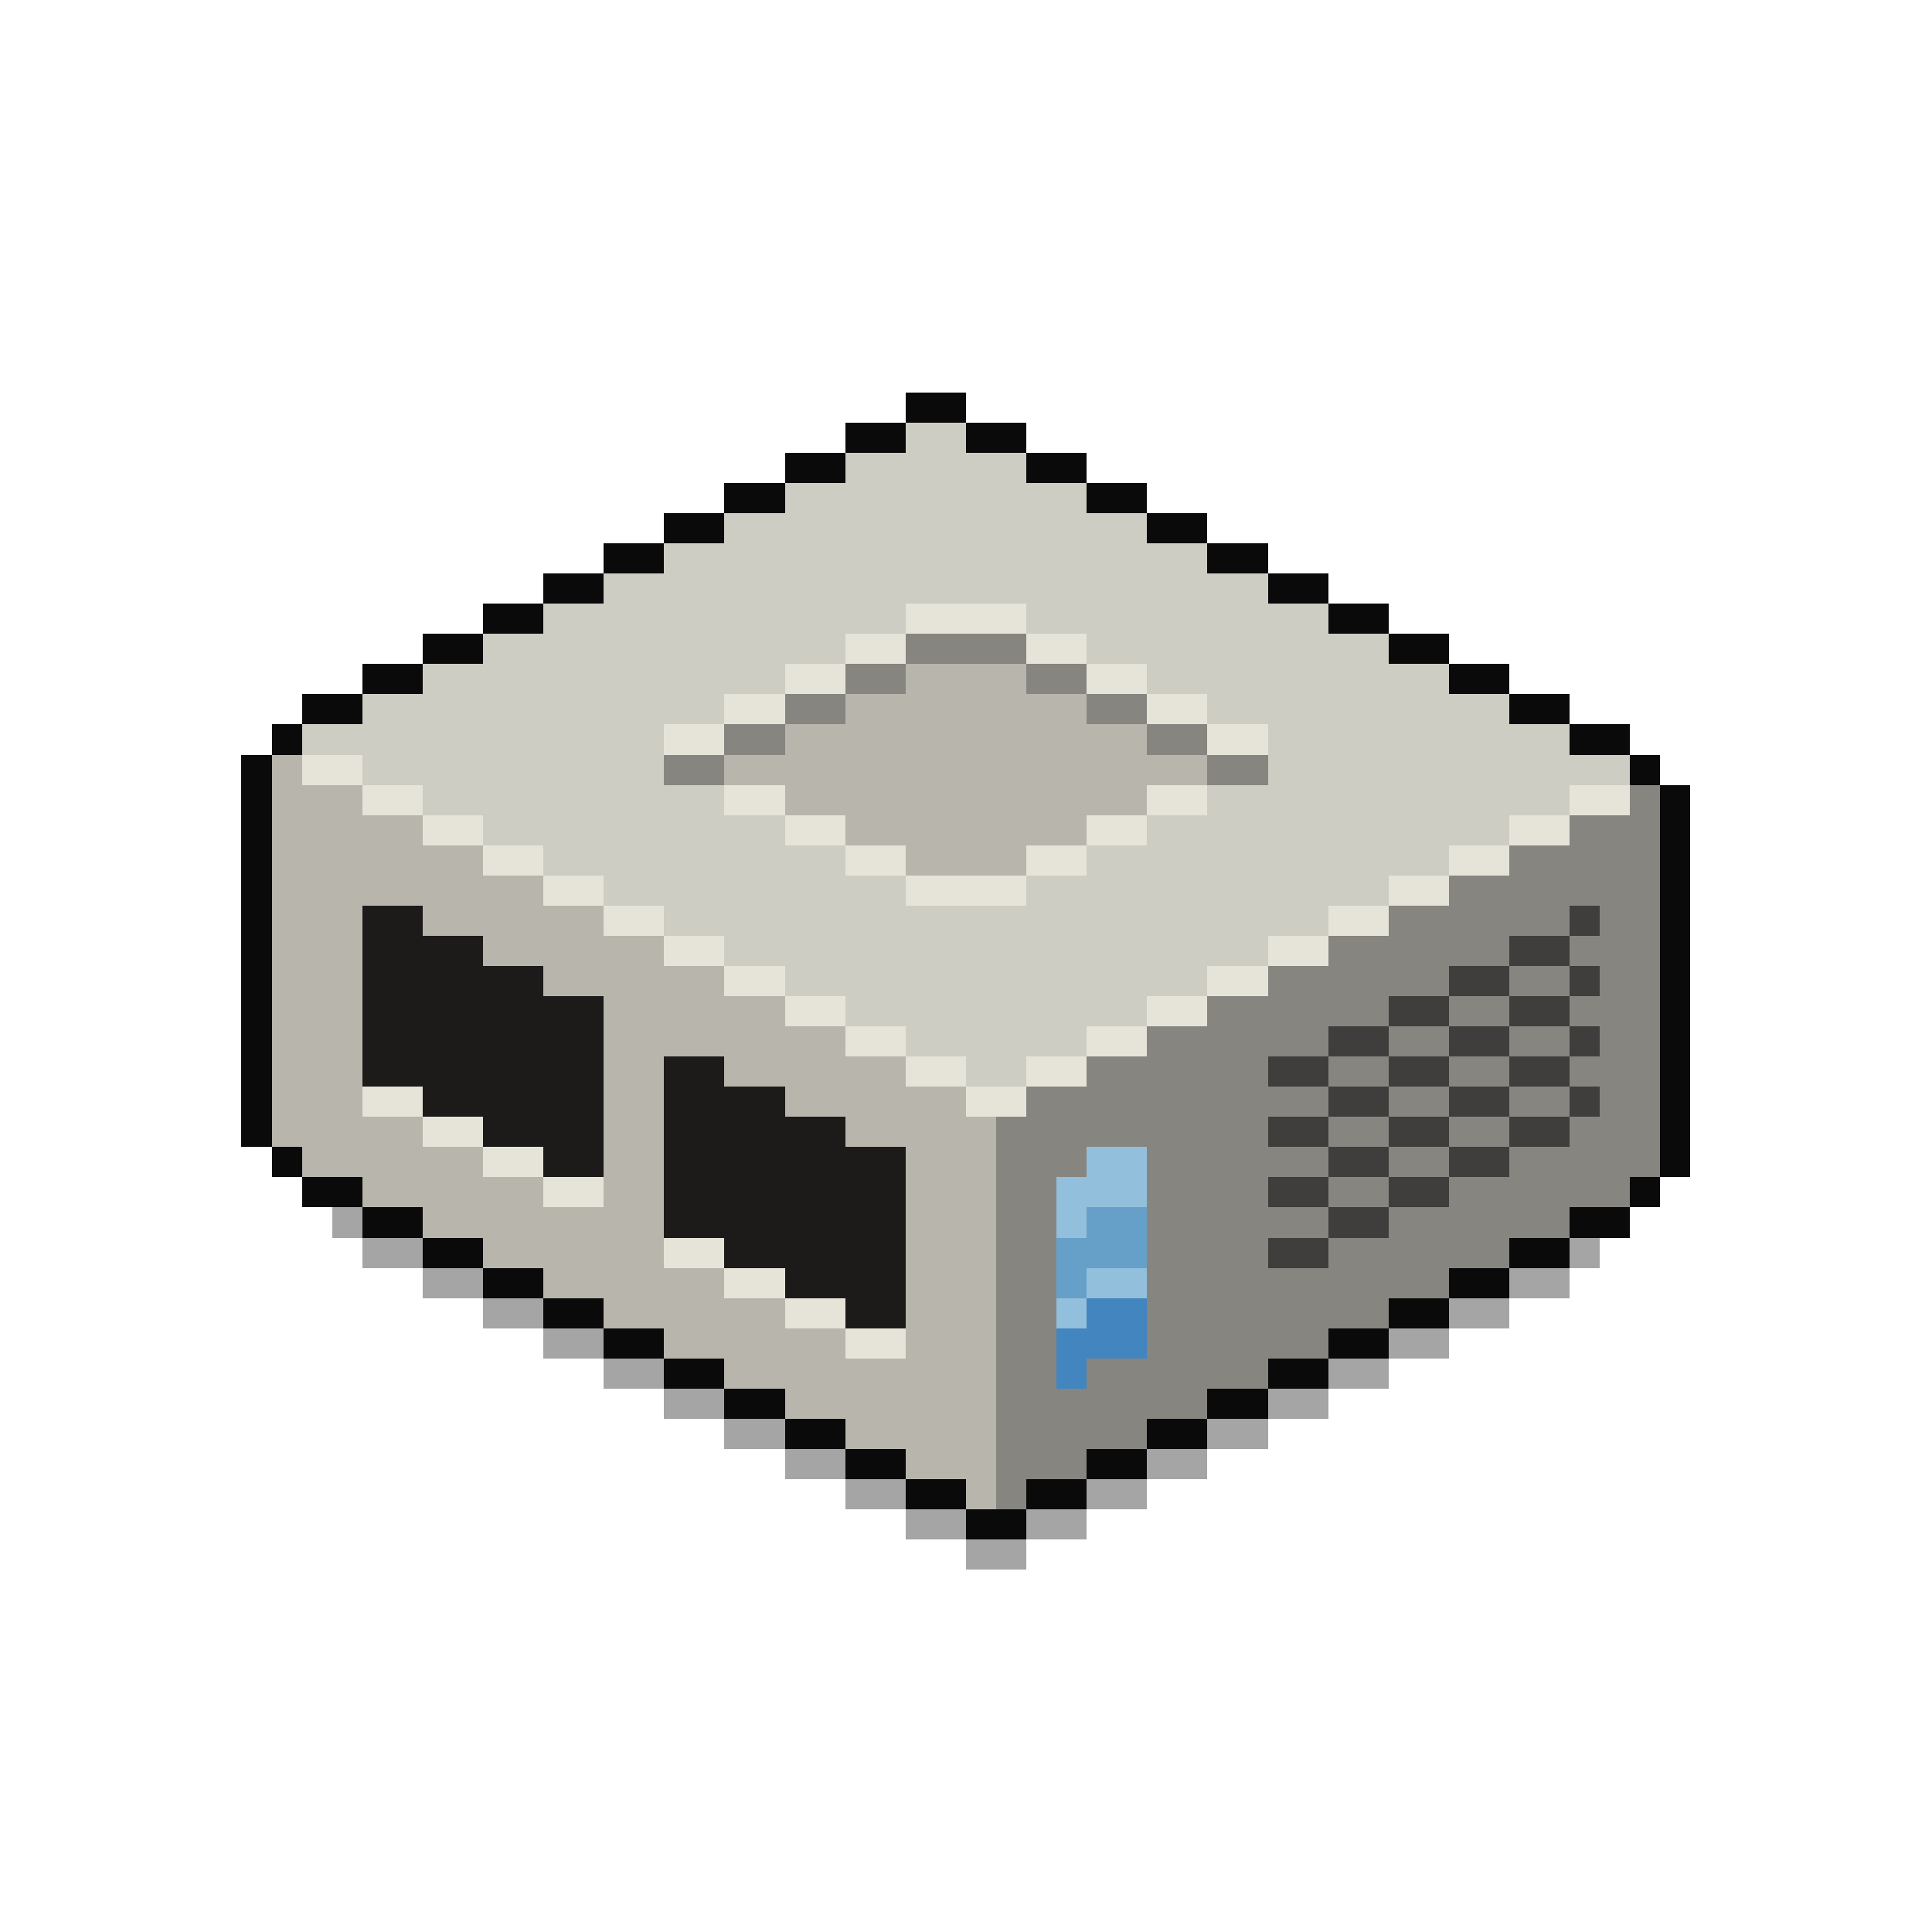
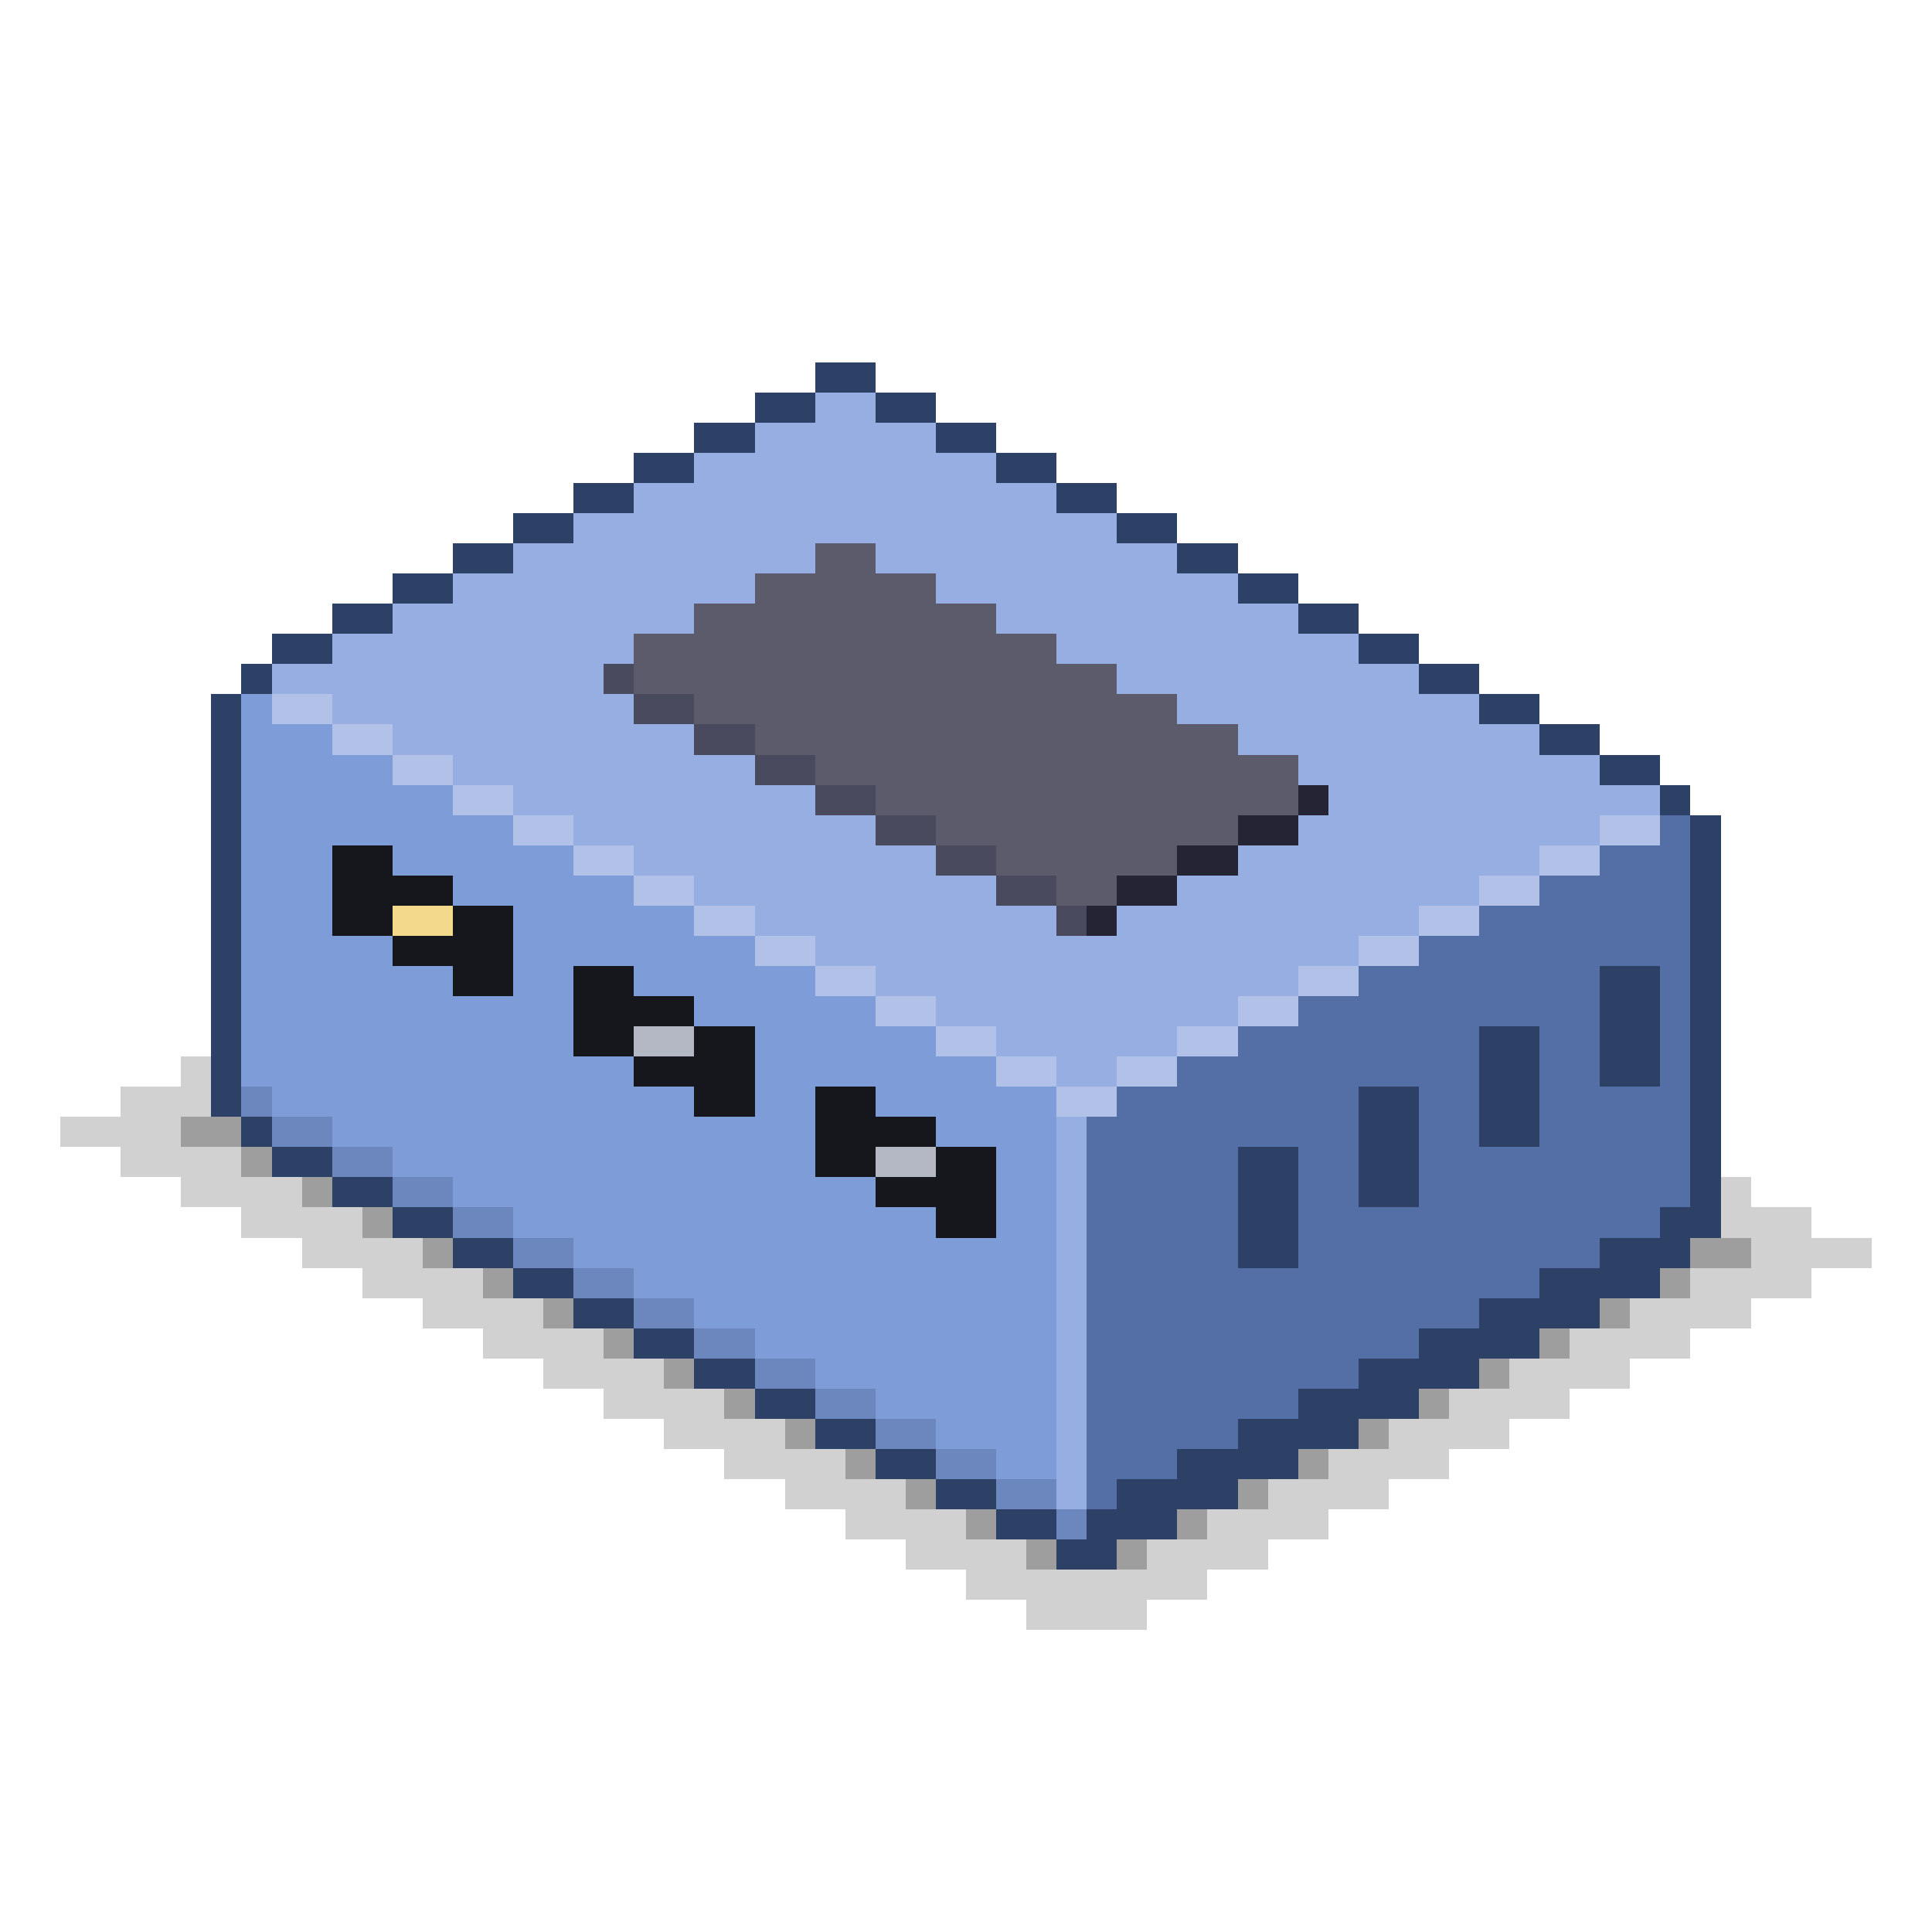
<svg xmlns="http://www.w3.org/2000/svg" viewBox="0 0 64 64" shape-rendering="crispEdges">
-   <path fill="#cecdc3" d="M30 14h2v6h-2zM28 15h2v6h-2zM32 15h2v5h-2zM26 16h2v6h-2zM34 16h2v5h-2zM24 17h2v6h-2zM36 17h2v5h-2zM22 18h2v6h-2zM38 18h2v5h-2zM20 19h2v11h-2zM40 19h2v5h-2zM18 20h2v9h-2zM42 20h2v11h-2zM16 21h2v7h-2zM44 21h2v9h-2zM14 22h2v5h-2zM46 22h2v7h-2zM12 23h2v3h-2zM48 23h2v5h-2zM10 24h2v1h-2zM50 24h2v3h-2zM52 25h2v1h-2zM22 26h2v5h-2zM40 26h2v6h-2zM24 27h2v5h-2zM38 27h2v6h-2zM26 28h2v5h-2zM36 28h2v6h-2zM28 29h2v5h-2zM34 29h2v6h-2zM30 30h4v5h-4zM32 35h2v1h-2z" />
-   <path fill="#b7b5ac" d="M30 22h4v7h-4zM28 23h2v5h-2zM34 23h2v5h-2zM26 24h2v3h-2zM36 24h2v3h-2zM9 25h1v13h-1zM24 25h2v1h-2zM38 25h2v1h-2zM10 26h2v13h-2zM12 27h2v3h-2zM14 28h2v3h-2zM16 29h2v3h-2zM18 30h2v3h-2zM20 31h2v13h-2zM22 32h2v3h-2zM24 33h2v3h-2zM26 34h2v3h-2zM28 35h2v3h-2zM30 36h2v13h-2zM12 37h2v3h-2zM32 37h1v13h-1zM14 38h2v3h-2zM16 39h2v3h-2zM18 40h2v3h-2zM22 42h2v3h-2zM24 43h2v3h-2zM26 44h2v3h-2zM28 45h2v3h-2z" />
-   <path fill="#878580" d="M30 21h4v1h-4zM28 22h2v1h-2zM34 22h2v1h-2zM26 23h2v1h-2zM36 23h2v1h-2zM24 24h2v1h-2zM38 24h2v1h-2zM22 25h2v1h-2zM40 25h2v1h-2zM54 26h1v13h-1zM52 27h2v3h-2zM50 28h2v3h-2zM48 29h2v3h-2zM46 30h2v3h-2zM53 30h1v10h-1zM44 31h2v3h-2zM52 31h1v1h-1zM42 32h2v3h-2zM50 32h2v1h-2zM40 33h2v13h-2zM48 33h2v1h-2zM52 33h1v1h-1zM38 34h2v13h-2zM46 34h2v1h-2zM50 34h2v1h-2zM36 35h2v3h-2zM44 35h2v1h-2zM48 35h2v1h-2zM52 35h1v1h-1zM34 36h2v3h-2zM42 36h2v1h-2zM46 36h2v1h-2zM50 36h2v1h-2zM33 37h1v13h-1zM44 37h2v1h-2zM48 37h2v1h-2zM52 37h1v3h-1zM42 38h2v1h-2zM46 38h2v1h-2zM50 38h2v3h-2zM34 39h1v10h-1zM44 39h2v1h-2zM48 39h2v3h-2zM42 40h2v1h-2zM46 40h2v3h-2zM44 41h2v3h-2zM42 42h2v3h-2zM36 45h2v3h-2zM35 46h1v3h-1z" />
-   <path fill="#0a0a0a" d="M30 13h2v1h-2zM28 14h2v1h-2zM32 14h2v1h-2zM26 15h2v1h-2zM34 15h2v1h-2zM24 16h2v1h-2zM36 16h2v1h-2zM22 17h2v1h-2zM38 17h2v1h-2zM20 18h2v1h-2zM40 18h2v1h-2zM18 19h2v1h-2zM42 19h2v1h-2zM16 20h2v1h-2zM44 20h2v1h-2zM14 21h2v1h-2zM46 21h2v1h-2zM12 22h2v1h-2zM48 22h2v1h-2zM10 23h2v1h-2zM50 23h2v1h-2zM9 24h1v1h-1zM52 24h2v1h-2zM8 25h1v13h-1zM54 25h1v1h-1zM55 26h1v13h-1zM9 38h1v1h-1zM10 39h2v1h-2zM54 39h1v1h-1zM12 40h2v1h-2zM52 40h2v1h-2zM14 41h2v1h-2zM50 41h2v1h-2zM16 42h2v1h-2zM48 42h2v1h-2zM18 43h2v1h-2zM46 43h2v1h-2zM20 44h2v1h-2zM44 44h2v1h-2zM22 45h2v1h-2zM42 45h2v1h-2zM24 46h2v1h-2zM40 46h2v1h-2zM26 47h2v1h-2zM38 47h2v1h-2zM28 48h2v1h-2zM36 48h2v1h-2zM30 49h2v1h-2zM34 49h2v1h-2zM32 50h2v1h-2z" />
-   <path fill="#e6e4d9" d="M30 20h4v1h-4zM28 21h2v1h-2zM34 21h2v1h-2zM26 22h2v1h-2zM36 22h2v1h-2zM24 23h2v1h-2zM38 23h2v1h-2zM22 24h2v1h-2zM40 24h2v1h-2zM10 25h2v1h-2zM12 26h2v1h-2zM24 26h2v1h-2zM38 26h2v1h-2zM52 26h2v1h-2zM14 27h2v1h-2zM26 27h2v1h-2zM36 27h2v1h-2zM50 27h2v1h-2zM16 28h2v1h-2zM28 28h2v1h-2zM34 28h2v1h-2zM48 28h2v1h-2zM18 29h2v1h-2zM30 29h4v1h-4zM46 29h2v1h-2zM20 30h2v1h-2zM44 30h2v1h-2zM22 31h2v1h-2zM42 31h2v1h-2zM24 32h2v1h-2zM40 32h2v1h-2zM26 33h2v1h-2zM38 33h2v1h-2zM28 34h2v1h-2zM36 34h2v1h-2zM30 35h2v1h-2zM34 35h2v1h-2zM12 36h2v1h-2zM32 36h2v1h-2zM14 37h2v1h-2zM16 38h2v1h-2zM18 39h2v1h-2zM22 41h2v1h-2zM24 42h2v1h-2zM26 43h2v1h-2zM28 44h2v1h-2z" />
-   <path fill="#1c1b1a" d="M12 30h2v6h-2zM14 31h2v6h-2zM16 32h2v6h-2zM18 33h2v6h-2zM22 35h2v6h-2zM24 36h2v6h-2zM26 37h2v6h-2zM28 38h2v6h-2z" />
-   <path fill="#403e3c" d="M52 30h1v1h-1zM50 31h2v1h-2zM48 32h2v1h-2zM52 32h1v1h-1zM46 33h2v1h-2zM50 33h2v1h-2zM44 34h2v1h-2zM48 34h2v1h-2zM52 34h1v1h-1zM42 35h2v1h-2zM46 35h2v1h-2zM50 35h2v1h-2zM44 36h2v1h-2zM48 36h2v1h-2zM52 36h1v1h-1zM42 37h2v1h-2zM46 37h2v1h-2zM50 37h2v1h-2zM44 38h2v1h-2zM48 38h2v1h-2zM42 39h2v1h-2zM46 39h2v1h-2zM44 40h2v1h-2zM42 41h2v1h-2z" />
-   <path fill="#000000" fill-opacity="0.353" d="M11 40h1v1h-1zM12 41h2v1h-2zM52 41h1v1h-1zM14 42h2v1h-2zM50 42h2v1h-2zM16 43h2v1h-2zM48 43h2v1h-2zM18 44h2v1h-2zM46 44h2v1h-2zM20 45h2v1h-2zM44 45h2v1h-2zM22 46h2v1h-2zM42 46h2v1h-2zM24 47h2v1h-2zM40 47h2v1h-2zM26 48h2v1h-2zM38 48h2v1h-2zM28 49h2v1h-2zM36 49h2v1h-2zM30 50h2v1h-2zM34 50h2v1h-2zM32 51h2v1h-2z" />
-   <path fill="#92bfdb" d="M36 38h2v2h-2zM35 39h1v2h-1zM36 42h2v1h-2zM35 43h1v1h-1z" />
-   <path fill="#66a0c8" d="M36 40h2v2h-2zM35 41h1v2h-1z" />
-   <path fill="#4385be" d="M36 43h2v2h-2zM35 44h1v2h-1z" />
+   <path fill="#000" fill-opacity=".18" d="M6 35h1v1h-1zM4 36h3v1h-3zM2 37h4v1h-4zM4 38h4v1h-4zM6 39h4v1h-4zM57 39h1v1h-1zM8 40h4v1h-4zM57 40h3v1h-3zM10 41h4v1h-4zM58 41h4v1h-4zM12 42h4v1h-4zM56 42h4v1h-4zM14 43h4v1h-4zM54 43h4v1h-4zM16 44h4v1h-4zM52 44h4v1h-4zM18 45h4v1h-4zM50 45h4v1h-4zM20 46h4v1h-4zM48 46h4v1h-4zM22 47h4v1h-4zM46 47h4v1h-4zM24 48h4v1h-4zM44 48h4v1h-4zM26 49h4v1h-4zM42 49h4v1h-4zM28 50h4v1h-4zM40 50h4v1h-4zM30 51h4v1h-4zM38 51h4v1h-4zM32 52h8v1h-8zM34 53h4v1h-4z" />
+   <path fill="#000" fill-opacity=".38" d="M6 37h2v1h-2zM8 38h1v1h-1zM10 39h1v1h-1zM12 40h1v1h-1zM14 41h1v1h-1zM56 41h2v1h-2zM16 42h1v1h-1zM55 42h1v1h-1zM18 43h1v1h-1zM53 43h1v1h-1zM20 44h1v1h-1zM51 44h1v1h-1zM22 45h1v1h-1zM49 45h1v1h-1zM24 46h1v1h-1zM47 46h1v1h-1zM26 47h1v1h-1zM45 47h1v1h-1zM28 48h1v1h-1zM43 48h1v1h-1zM30 49h1v1h-1zM41 49h1v1h-1zM32 50h1v1h-1zM39 50h1v1h-1zM34 51h1v1h-1zM37 51h1v1h-1z" />
+   <path fill="#2d4066" d="M27 12h2v1h-2zM25 13h2v1h-2zM29 13h2v1h-2zM23 14h2v1h-2zM31 14h2v1h-2zM21 15h2v1h-2zM33 15h2v1h-2zM19 16h2v1h-2zM35 16h2v1h-2zM17 17h2v1h-2zM37 17h2v1h-2zM15 18h2v1h-2zM39 18h2v1h-2zM13 19h2v1h-2zM41 19h2v1h-2zM11 20h2v1h-2zM43 20h2v1h-2zM9 21h2v1h-2zM45 21h2v1h-2zM8 22h1v1h-1zM47 22h2v1h-2zM7 23h1v1h-1zM49 23h2v1h-2zM7 24h1v1h-1zM51 24h2v1h-2zM7 25h1v1h-1zM53 25h2v1h-2zM7 26h1v1h-1zM55 26h1v1h-1zM7 27h1v1h-1zM56 27h1v1h-1zM7 28h1v1h-1zM56 28h1v1h-1zM7 29h1v1h-1zM56 29h1v1h-1zM7 30h1v1h-1zM56 30h1v1h-1zM7 31h1v1h-1zM56 31h1v1h-1zM7 32h1v1h-1zM53 32h2v1h-2zM56 32h1v1h-1zM7 33h1v1h-1zM53 33h2v1h-2zM56 33h1v1h-1zM7 34h1v1h-1zM49 34h2v1h-2zM53 34h2v1h-2zM56 34h1v1h-1zM7 35h1v1h-1zM49 35h2v1h-2zM53 35h2v1h-2zM56 35h1v1h-1zM7 36h1v1h-1zM45 36h2v1h-2zM49 36h2v1h-2zM56 36h1v1h-1zM8 37h1v1h-1zM45 37h2v1h-2zM49 37h2v1h-2zM56 37h1v1h-1zM9 38h2v1h-2zM41 38h2v1h-2zM45 38h2v1h-2zM56 38h1v1h-1zM11 39h2v1h-2zM41 39h2v1h-2zM45 39h2v1h-2zM56 39h1v1h-1zM13 40h2v1h-2zM41 40h2v1h-2zM55 40h2v1h-2zM15 41h2v1h-2zM41 41h2v1h-2zM53 41h3v1h-3zM17 42h2v1h-2zM51 42h4v1h-4zM19 43h2v1h-2zM49 43h4v1h-4zM21 44h2v1h-2zM47 44h4v1h-4zM23 45h2v1h-2zM45 45h4v1h-4zM25 46h2v1h-2zM43 46h4v1h-4zM27 47h2v1h-2zM41 47h4v1h-4zM29 48h2v1h-2zM39 48h4v1h-4zM31 49h2v1h-2zM37 49h4v1h-4zM33 50h2v1h-2zM36 50h3v1h-3zM35 51h2v1h-2z" />
+   <path fill="#97aee3" d="M27 13h2v1h-2zM25 14h6v1h-6zM23 15h10v1h-10zM21 16h14v1h-14zM19 17h18v1h-18zM17 18h10v1h-10zM29 18h10v1h-10zM15 19h10v1h-10zM31 19h10v1h-10zM13 20h10v1h-10zM33 20h10v1h-10zM11 21h10v1h-10zM35 21h10v1h-10zM9 22h11v1h-11zM37 22h10v1h-10zM11 23h10v1h-10zM39 23h10v1h-10zM13 24h10v1h-10zM41 24h10v1h-10zM15 25h10v1h-10zM43 25h10v1h-10zM17 26h10v1h-10zM44 26h11v1h-11zM19 27h10v1h-10zM43 27h10v1h-10zM21 28h10v1h-10zM41 28h10v1h-10zM23 29h10v1h-10zM39 29h10v1h-10zM25 30h10v1h-10zM37 30h10v1h-10zM27 31h18v1h-18zM29 32h14v1h-14zM31 33h10v1h-10zM33 34h6v1h-6zM35 35h2v1h-2zM35 37h1v1h-1zM35 38h1v1h-1zM35 39h1v1h-1zM35 40h1v1h-1zM35 41h1v1h-1zM35 42h1v1h-1zM35 43h1v1h-1zM35 44h1v1h-1zM35 45h1v1h-1zM35 46h1v1h-1zM35 47h1v1h-1zM35 48h1v1h-1zM35 49h1v1h-1z" />
+   <path fill="#5b5b6c" d="M27 18h2v1h-2zM25 19h6v1h-6zM23 20h10v1h-10zM21 21h14v1h-14zM21 22h16v1h-16zM23 23h16v1h-16zM25 24h16v1h-16zM27 25h16v1h-16zM29 26h14v1h-14zM31 27h10v1h-10zM33 28h6v1h-6zM35 29h2v1h-2z" />
+   <path fill="#4A4A5E" d="M20 22h1v1h-1zM21 23h2v1h-2zM23 24h2v1h-2zM25 25h2v1h-2zM27 26h2v1h-2zM29 27h2v1h-2zM31 28h2v1h-2zM33 29h2v1h-2zM35 30h1v1h-1z" />
+   <path fill="#7E9CD8" d="M8 23h1v1h-1zM8 24h3v1h-3zM8 25h5v1h-5zM8 26h7v1h-7zM8 27h9v1h-9zM8 28h3v1h-3zM13 28h6v1h-6zM8 29h3v1h-3zM15 29h6v1h-6zM8 30h3v1h-3zM17 30h6v1h-6zM8 31h5v1h-5zM17 31h8v1h-8zM8 32h7v1h-7zM17 32h2v1h-2zM21 32h6v1h-6zM8 33h11v1h-11zM23 33h6v1h-6zM8 34h11v1h-11zM25 34h6v1h-6zM8 35h13v1h-13zM25 35h8v1h-8zM9 36h14v1h-14zM25 36h2v1h-2zM29 36h6v1h-6zM11 37h16v1h-16zM31 37h4v1h-4zM13 38h14v1h-14zM33 38h2v1h-2zM15 39h14v1h-14zM33 39h2v1h-2zM17 40h14v1h-14zM33 40h2v1h-2zM19 41h16v1h-16zM21 42h14v1h-14zM23 43h12v1h-12zM25 44h10v1h-10zM27 45h8v1h-8zM29 46h6v1h-6zM31 47h4v1h-4zM33 48h2v1h-2z" />
+   <path fill="#b2c1e8" d="M9 23h2v1h-2zM11 24h2v1h-2zM13 25h2v1h-2zM15 26h2v1h-2zM17 27h2v1h-2zM53 27h2v1h-2zM19 28h2v1h-2zM51 28h2v1h-2zM21 29h2v1h-2zM49 29h2v1h-2zM23 30h2v1h-2zM47 30h2v1h-2zM25 31h2v1h-2zM45 31h2v1h-2zM27 32h2v1h-2zM43 32h2v1h-2zM29 33h2v1h-2zM41 33h2v1h-2zM31 34h2v1h-2zM39 34h2v1h-2zM33 35h2v1h-2zM37 35h2v1h-2zM35 36h2v1h-2z" />
+   <path fill="#242435" d="M43 26h1v1h-1zM41 27h2v1h-2zM39 28h2v1h-2zM37 29h2v1h-2zM36 30h1v1h-1z" />
+   <path fill="#546fa5" d="M55 27h1v1h-1zM53 28h3v1h-3zM51 29h5v1h-5zM49 30h7v1h-7zM47 31h9v1h-9zM45 32h8v1h-8zM55 32h1v1h-1zM43 33h10v1h-10zM55 33h1v1h-1zM41 34h8v1h-8zM51 34h2v1h-2zM55 34h1v1h-1zM39 35h10v1h-10zM51 35h2v1h-2zM55 35h1v1h-1zM37 36h8v1h-8zM47 36h2v1h-2zM51 36h5v1h-5zM36 37h9v1h-9zM47 37h2v1h-2zM51 37h5v1h-5zM36 38h5v1h-5zM43 38h2v1h-2zM47 38h9v1h-9zM36 39h5v1h-5zM43 39h2v1h-2zM47 39h9v1h-9zM36 40h5v1h-5zM43 40h12v1h-12zM36 41h5v1h-5zM43 41h10v1h-10zM36 42h15v1h-15zM36 43h13v1h-13zM36 44h11v1h-11zM36 45h9v1h-9zM36 46h7v1h-7zM36 47h5v1h-5zM36 48h3v1h-3zM36 49h1v1h-1z" />
+   <path fill="#16161D" d="M11 28h2v1h-2zM11 29h4v1h-4zM11 30h2v1h-2zM15 30h2v1h-2zM13 31h4v1h-4zM15 32h2v1h-2zM19 32h2v1h-2zM19 33h4v1h-4zM19 34h2v1h-2zM23 34h2v1h-2zM21 35h4v1h-4zM23 36h2v1h-2zM27 36h2v1h-2zM27 37h4v1h-4zM27 38h2v1h-2zM31 38h2v1h-2zM29 39h4v1h-4zM31 40h2v1h-2z" />
+   <path fill="#F2D98C" d="M13 30h2v1h-2z" />
+   <path fill="#B4B8C4" d="M21 34h2v1h-2zM29 38h2v1h-2z" />
+   <path fill="#6b87be" d="M8 36h1v1h-1zM9 37h2v1h-2zM11 38h2v1h-2zM13 39h2v1h-2zM15 40h2v1h-2zM17 41h2v1h-2zM19 42h2v1h-2zM21 43h2v1h-2zM23 44h2v1h-2zM25 45h2v1h-2zM27 46h2v1h-2zM29 47h2v1h-2zM31 48h2v1h-2zM33 49h2v1h-2zM35 50h1v1h-1z" />
</svg>
